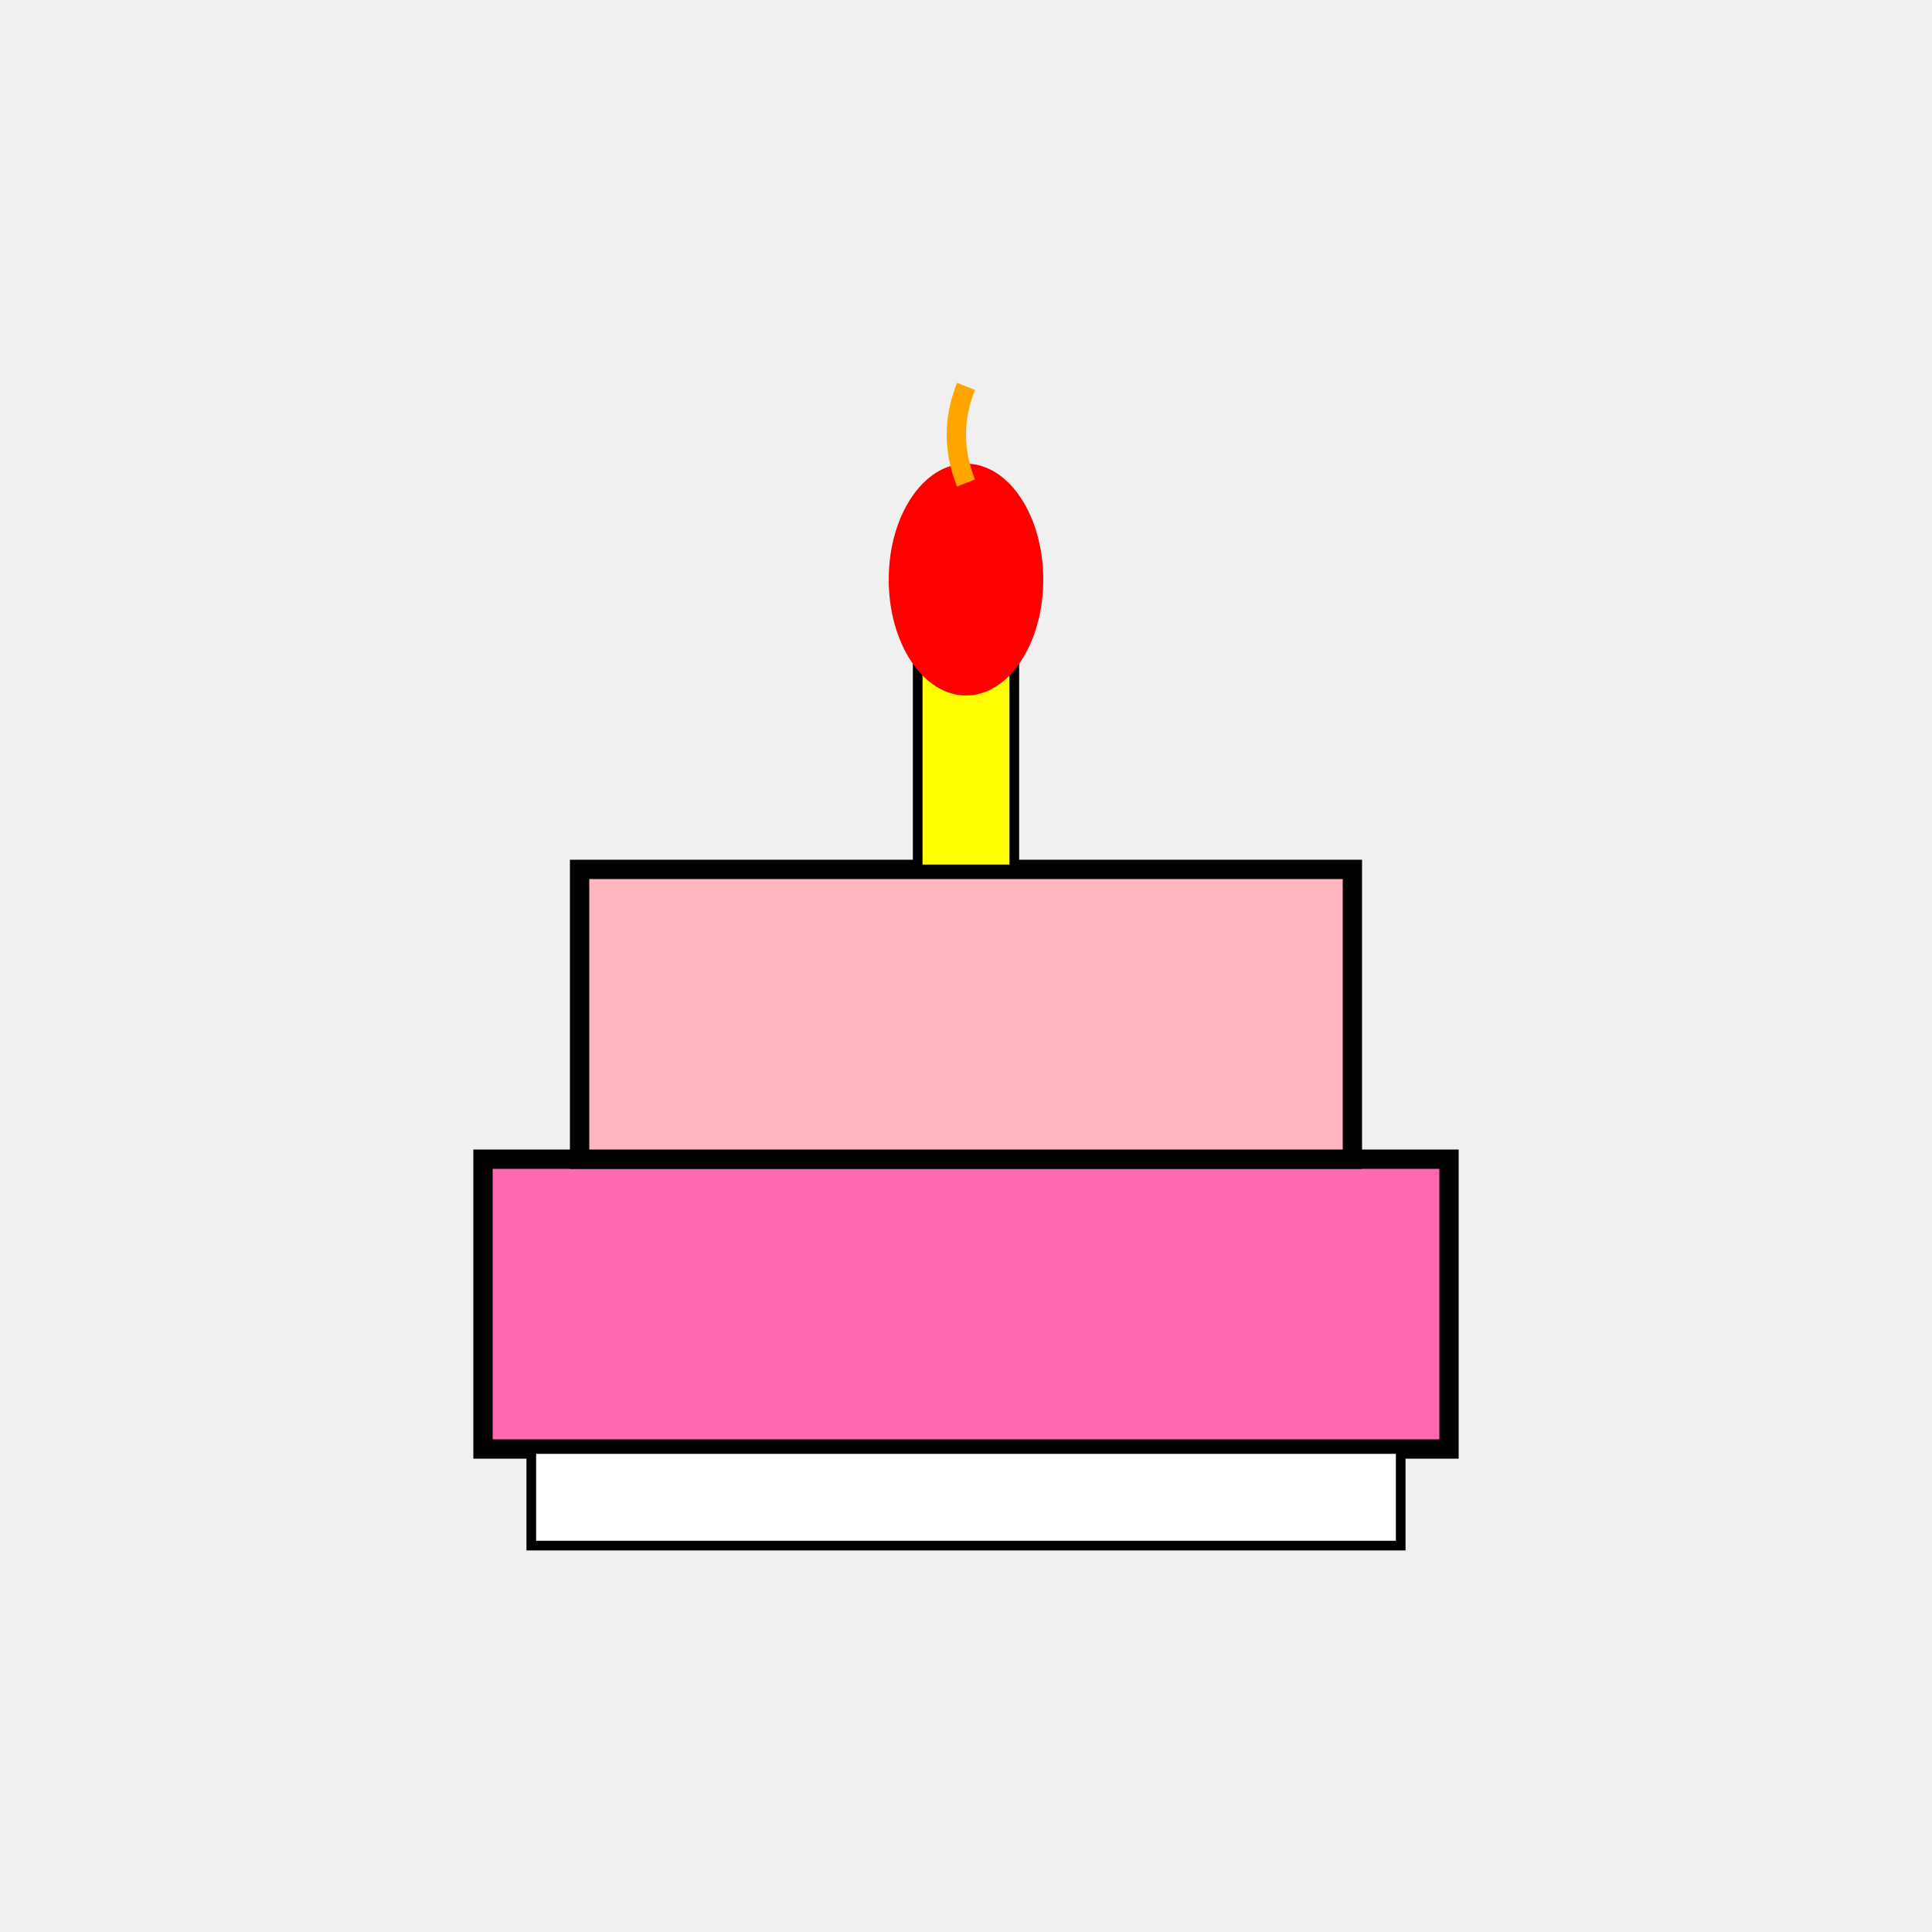
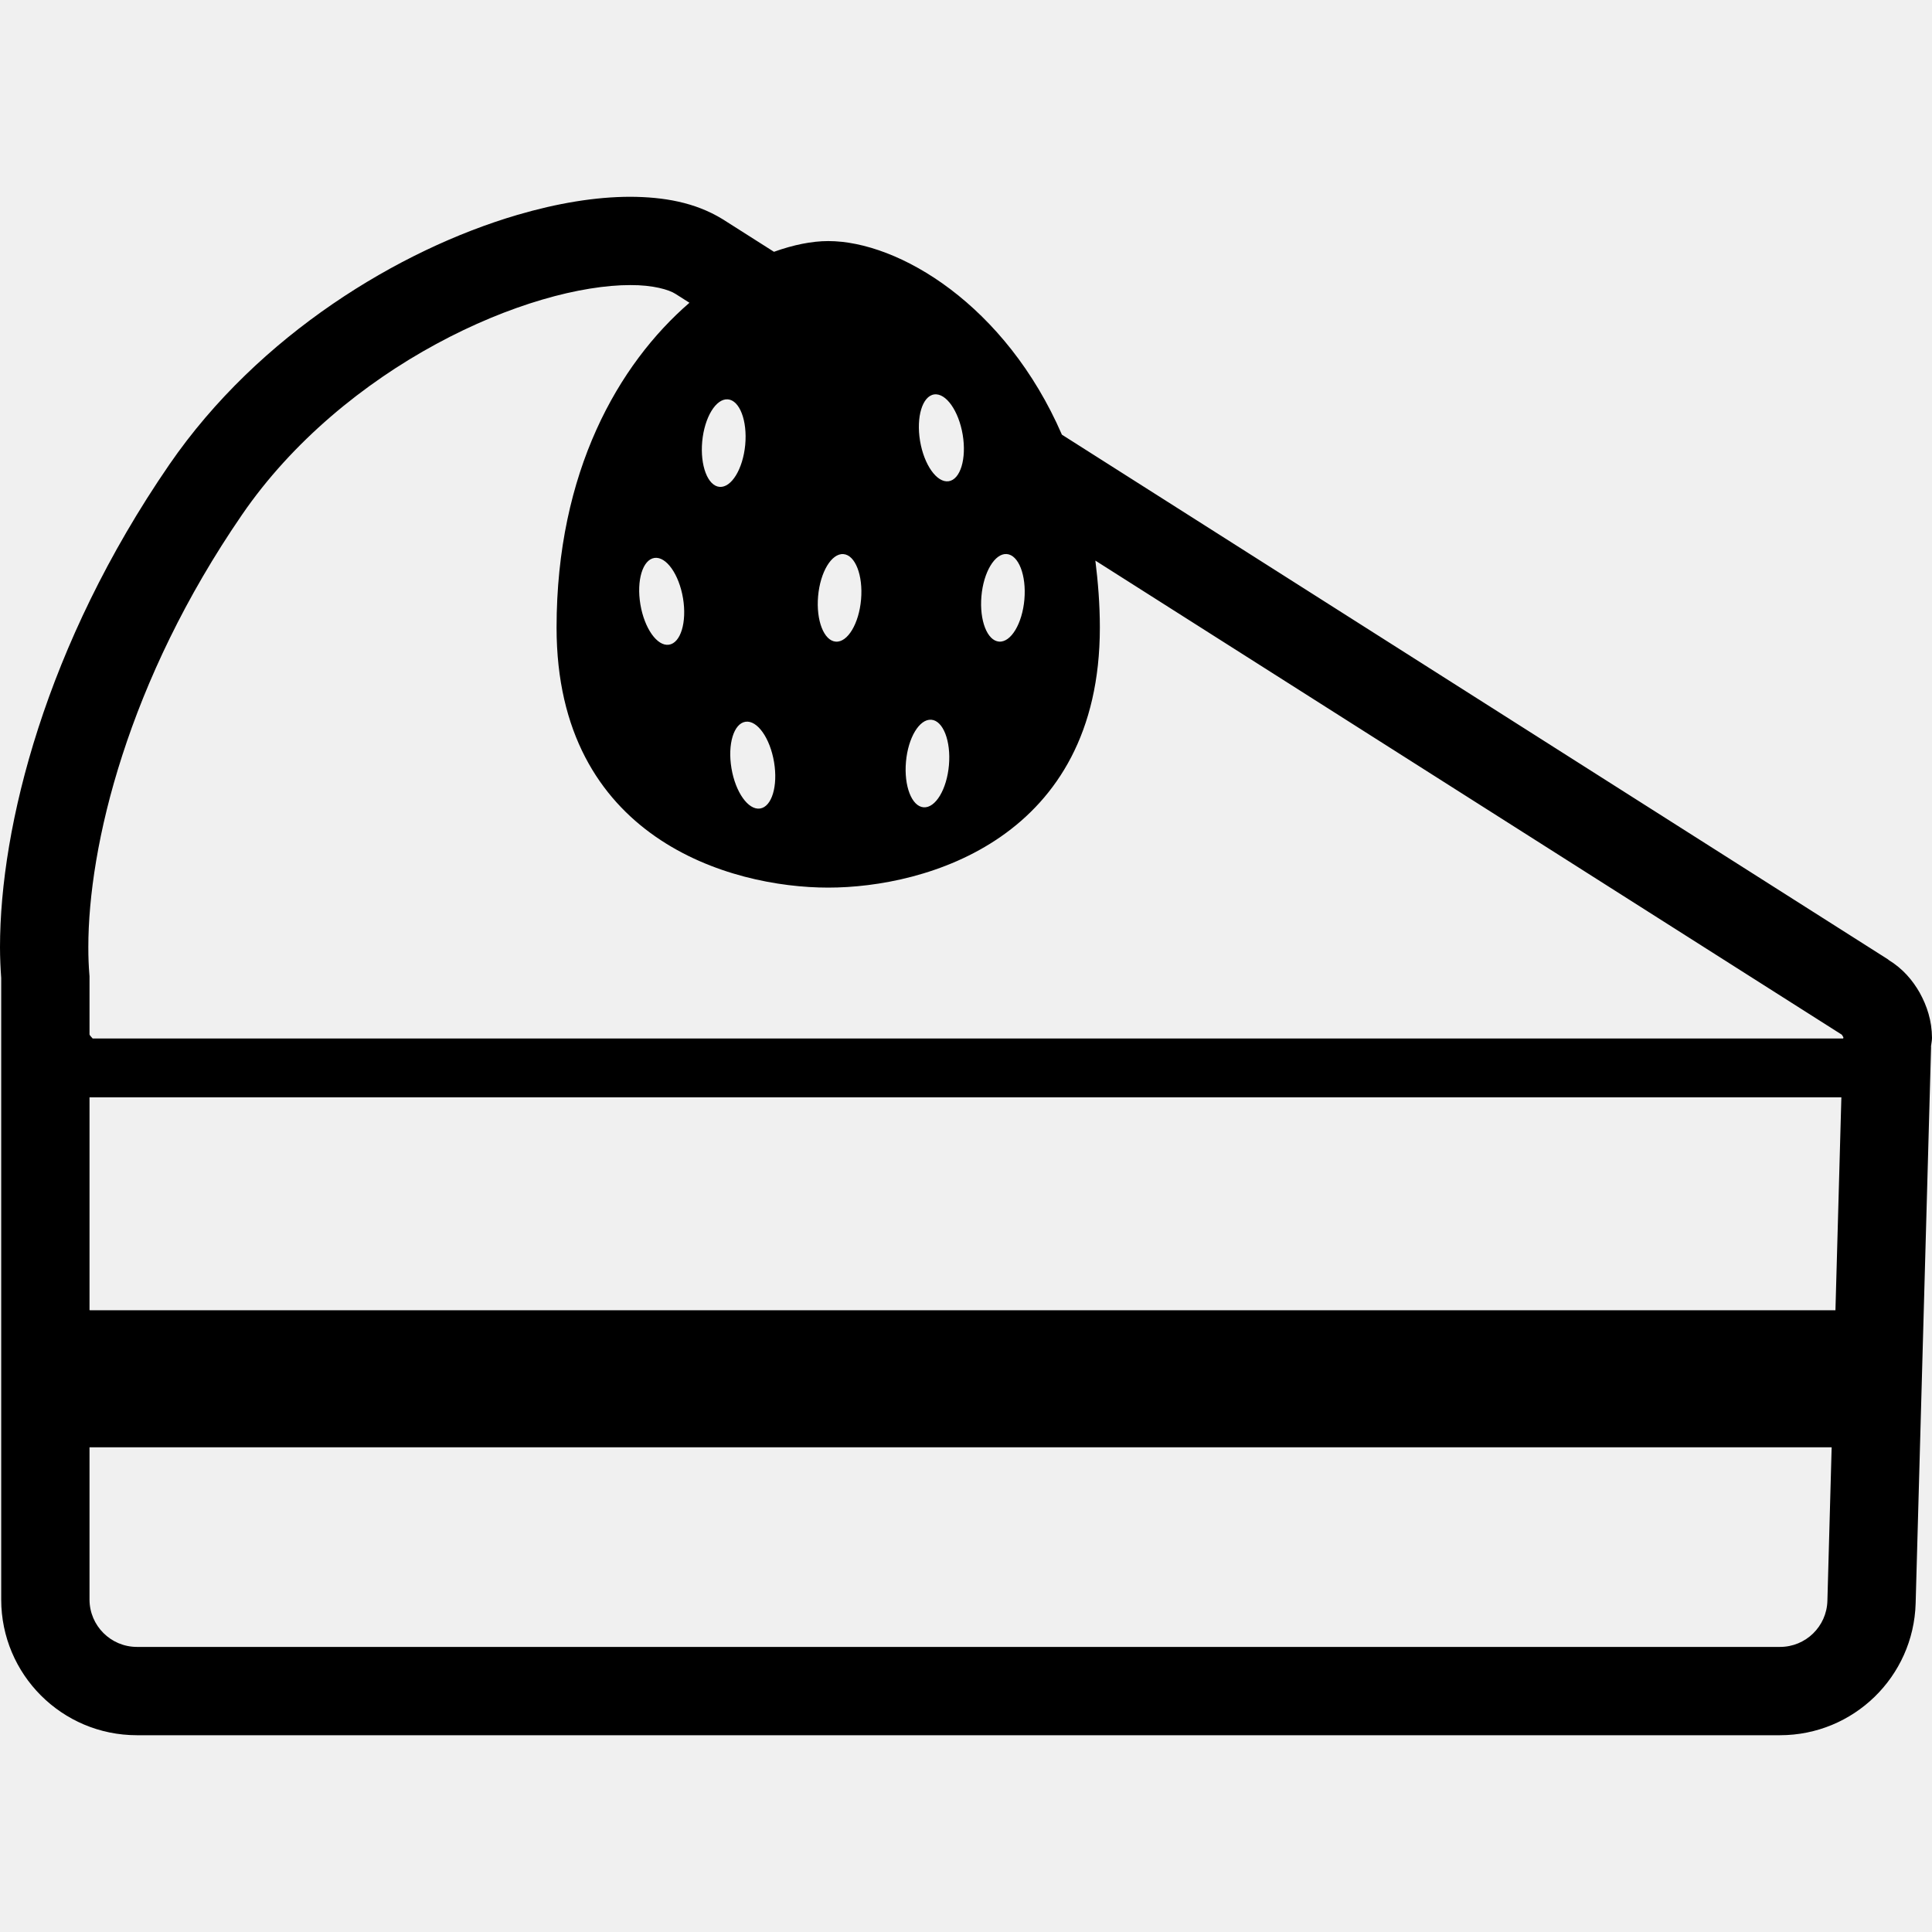
- <svg xmlns="http://www.w3.org/2000/svg" viewBox="0 0 200 200" width="200" height="200">
-   <rect x="50" y="120" width="100" height="30" fill="#ff69b4" stroke="#000" stroke-width="2" />
-   <rect x="60" y="90" width="80" height="30" fill="#ffb6c1" stroke="#000" stroke-width="2" />
-   <rect x="55" y="150" width="90" height="10" fill="#fff" stroke="#000" stroke-width="1" />
-   <rect x="95" y="60" width="10" height="30" fill="#ffff00" stroke="#000" stroke-width="1" />
-   <ellipse cx="100" cy="60" rx="8" ry="12" fill="#ff0000" />
-   <path d="M 100 50 Q 98 45 100 40" stroke="#ffa500" stroke-width="2" fill="none" />
+ <svg xmlns="http://www.w3.org/2000/svg" height="800px" width="800px" version="1.1" id="_x32_" viewBox="0 0 512 512" xml:space="preserve">
+   <style type="text/css">
+ 	.st0{fill:#000000;}
+ </style>
+   <g>
+     <path class="st0" d="M512,275.052c-0.038-4.608-1.333-8.486-3.276-12.005c-1.889-3.283-4.418-6.331-8.296-8.692l0.023-0.038   L281.417,115.193c-14.923-34.364-43.224-51.306-61.933-51.306c-4.357,0-9.263,1.005-14.375,2.842l-13.674-8.684l-0.068-0.038   c-7.237-4.403-15.494-5.812-24.347-5.858c-9.24,0.016-19.318,1.699-29.908,4.8c-15.867,4.67-32.863,12.592-48.989,23.63   c-16.104,11.038-31.325,25.215-43.247,42.538c-16.455,23.942-27.645,47.916-34.737,69.862C3.047,214.948,0.015,234.838,0,251.025   c0.008,2.842,0.13,5.539,0.32,8.167v164.712c0.008,19.86,16.096,35.941,35.948,35.948h435.456   c19.479-0.007,35.385-15.494,35.941-34.942l4.091-147.519h-0.038C511.802,276.614,512,275.791,512,275.052z M260.087,158.004   c0.556-6.407,3.565-11.412,6.704-11.175c3.146,0.236,5.24,5.63,4.684,12.044c-0.563,6.399-3.565,11.404-6.711,11.16   C261.618,169.797,259.531,164.411,260.087,158.004z M247.556,104.528c3.123-0.45,6.506,4.334,7.572,10.688   c1.052,6.361-0.617,11.869-3.733,12.318s-6.506-4.327-7.572-10.681C242.772,110.5,244.44,104.985,247.556,104.528z M240.09,201.898   c0.556-6.399,3.558-11.396,6.712-11.16c3.138,0.236,5.233,5.622,4.677,12.029s-3.558,11.412-6.712,11.175   C241.622,213.706,239.526,208.313,240.09,201.898z M216.803,158.012c0.563-6.414,3.565-11.411,6.711-11.167   c3.139,0.236,5.233,5.629,4.677,12.028c-0.556,6.406-3.565,11.412-6.704,11.168C218.341,169.804,216.247,164.419,216.803,158.012z    M205.132,201.959c1.066,6.354-0.602,11.861-3.725,12.31c-3.116,0.449-6.506-4.327-7.564-10.68   c-1.059-6.354,0.601-11.868,3.732-12.318C200.691,190.815,204.065,195.606,205.132,201.959z M186.095,116.968   c0.61-6.407,3.649-11.389,6.795-11.137c3.131,0.259,5.195,5.659,4.602,12.066c-0.61,6.399-3.649,11.381-6.795,11.13   C187.558,128.768,185.502,123.366,186.095,116.968z M484.279,424.247c-0.19,6.795-5.751,12.203-12.554,12.203H36.268   c-6.917-0.015-12.531-5.622-12.547-12.546v-40.359h461.685L484.279,424.247z M486.412,347.23H23.874   c-0.053-0.007-0.099-0.03-0.152-0.037v-56.388h464.26L486.412,347.23z M488.462,275.204H24.552l-0.662-0.747   c-0.053-0.068-0.115-0.228-0.168-0.312v-15.434l-0.038-0.472c-0.182-2.209-0.282-4.617-0.274-7.214   c-0.016-13.247,2.574-31.019,8.997-50.848c6.414-19.845,16.629-41.799,31.758-63.807c13.301-19.38,32.254-34.821,51.459-45.219   c9.59-5.203,19.219-9.149,28.086-11.754c8.86-2.613,16.988-3.855,23.31-3.848c6.041-0.038,10.277,1.226,11.976,2.324l3.717,2.361   c-18.816,16.271-35.217,44.77-35.217,86.082c0,55.876,45.989,68.91,71.988,68.91c26,0,71.988-13.034,71.988-68.91   c0-6.239-0.488-12.09-1.188-17.75l197.819,125.64l0.373,0.609l0.046,0.145L488.462,275.204z M177.266,170.856   c-3.108,0.457-6.498-4.335-7.557-10.68c-1.066-6.361,0.61-11.868,3.726-12.318c3.116-0.457,6.506,4.326,7.572,10.68   C182.058,164.898,180.39,170.407,177.266,170.856z" />
+   </g>
</svg>
